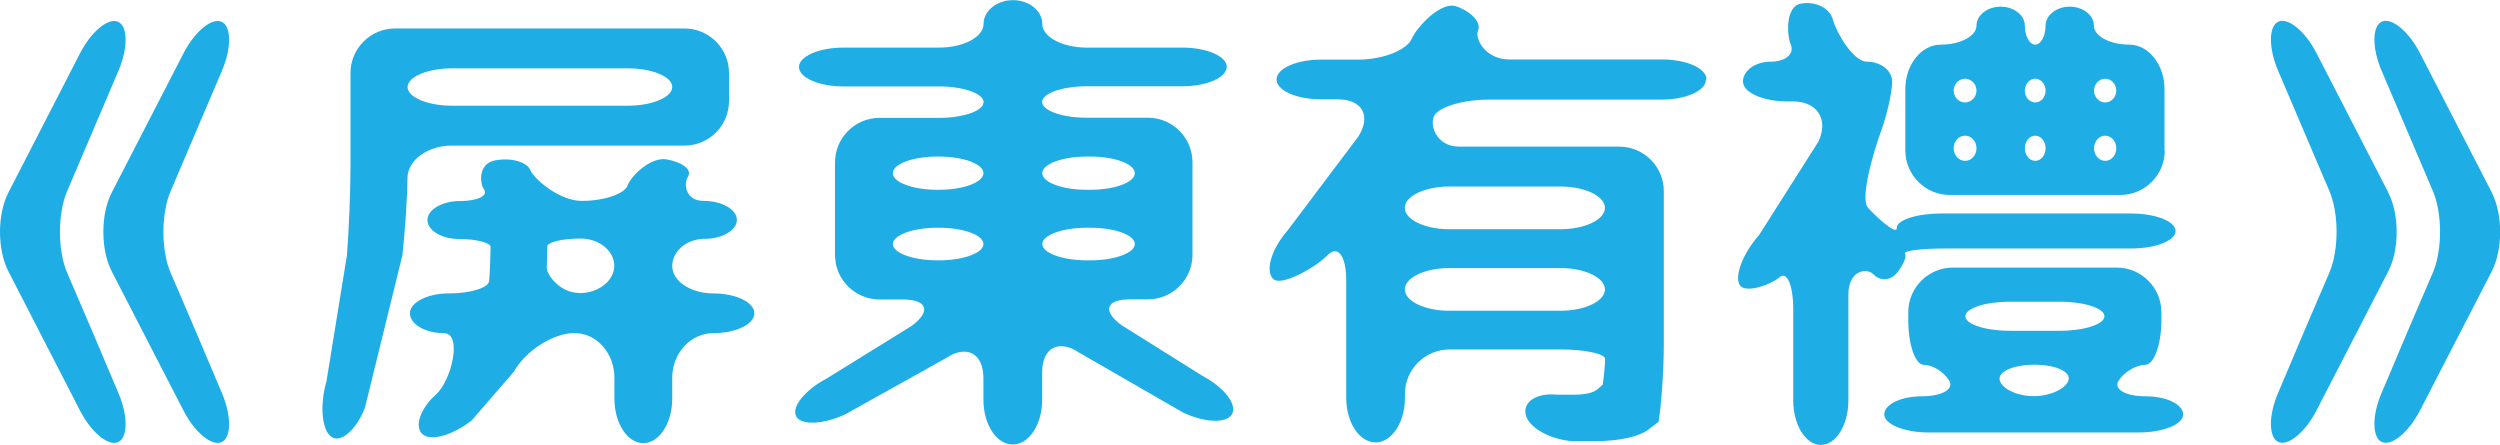
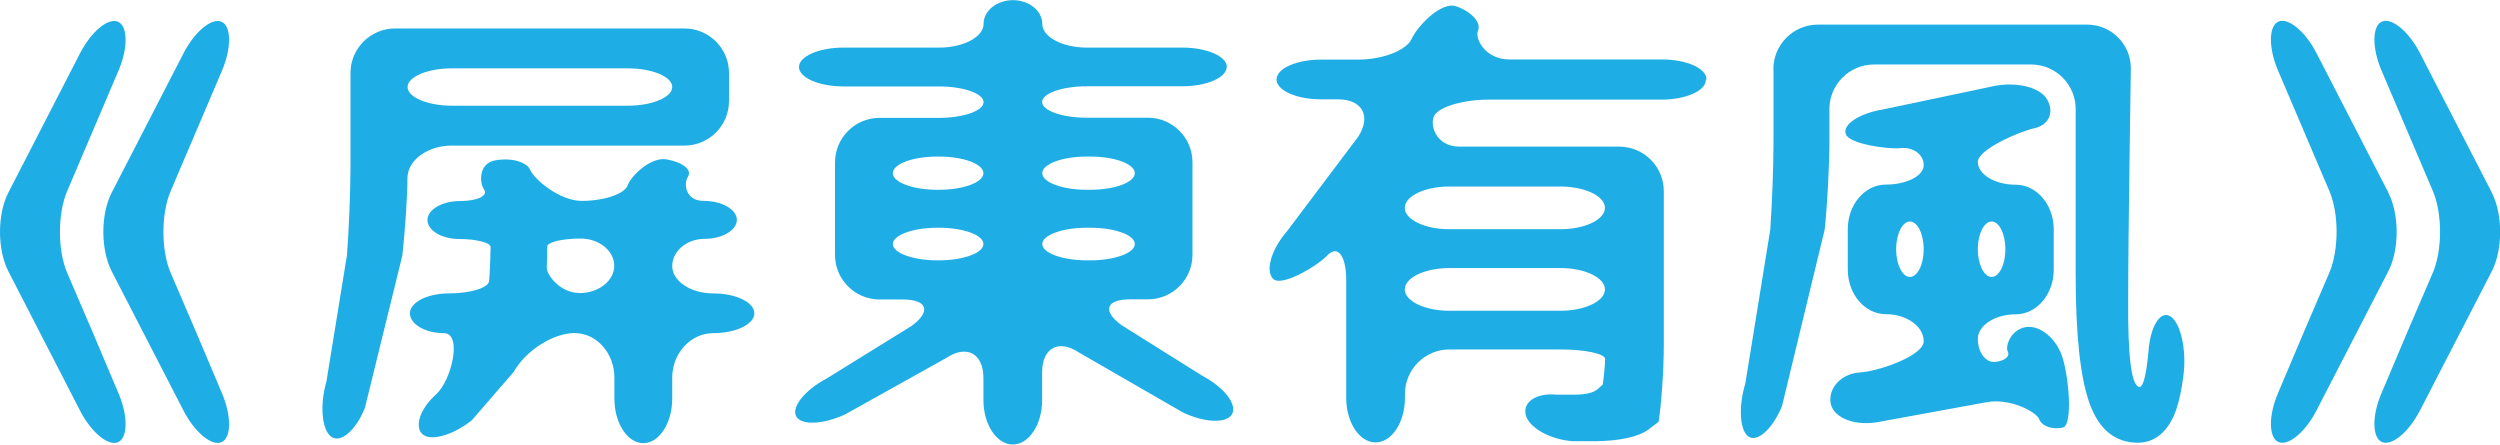
- <svg xmlns="http://www.w3.org/2000/svg" id="uuid-49bf8ae3-abe9-4b39-b999-4b9ace3c477e" data-name="Layer 2" viewBox="0 0 168.62 30.01">
+ <svg xmlns="http://www.w3.org/2000/svg" id="Layer_2" data-name="Layer 2" viewBox="0 0 168.62 29.98">
  <defs>
    <style>
-       .uuid-7fec6fc0-6347-432c-8aaf-9833a37349bb {
+       .cls-1 {
        fill: #1eaee5;
      }
    </style>
  </defs>
-   <g id="uuid-aee921d0-7fef-415e-8f69-909a7b814e35" data-name="Layer 1">
+   <g id="Layer_1-2" data-name="Layer 1">
    <g>
-       <path class="uuid-7fec6fc0-6347-432c-8aaf-9833a37349bb" d="M.57,18.31c-.76-1.47-.76-3.87,0-5.33L5.4,3.59c.76-1.47,1.91-2.42,2.57-2.12s.67,1.79.02,3.3c0,0-.77,1.82-1.73,4.06-.96,2.27-1.73,4.06-1.73,4.06-.65,1.52-.65,4,0,5.51,0,0,.77,1.79,1.73,4.03.96,2.27,1.73,4.09,1.73,4.09.65,1.52.64,3-.02,3.3s-1.82-.66-2.57-2.12L.57,18.31ZM7.54,18.31c-.76-1.47-.76-3.87,0-5.33L12.38,3.59c.76-1.47,1.91-2.42,2.57-2.12s.67,1.79.02,3.3c0,0-.77,1.82-1.73,4.06-.96,2.27-1.73,4.06-1.73,4.06-.65,1.52-.65,4,0,5.51,0,0,.77,1.79,1.73,4.03.96,2.27,1.73,4.09,1.73,4.09.65,1.52.64,3-.02,3.3s-1.82-.66-2.57-2.12l-4.84-9.39Z" />
-       <path class="uuid-7fec6fc0-6347-432c-8aaf-9833a37349bb" d="M23.64,4.92c0-1.65,1.35-3,3-3h19.53c1.65,0,3,1.35,3,3v1.9c0,1.65-1.35,3-3,3h-15.69c-1.65,0-3,.99-3,2.21s-.16,3.55-.34,5.19l-2.53,10.3c-.62,1.53-1.65,2.4-2.28,1.93s-.77-2.14-.31-3.73l1.38-8.5c.13-1.64.24-4.34.24-5.99v-6.32ZM45.34,5.87c0-.7-1.35-1.26-3-1.26h-11.85c-1.65,0-3,.57-3,1.26s1.35,1.26,3,1.26h11.85c1.65,0,3-.57,3-1.26ZM38.78,22.46c-1.46,0-3.32,1.18-4.13,2.62l-2.83,3.27c-1.29,1.02-2.8,1.44-3.34.92s-.13-1.72.93-2.67,1.79-4.13.53-4.13-2.29-.6-2.29-1.34,1.18-1.34,2.62-1.34,2.67-.37,2.72-.83.1-2.01.1-2.3-.96-.54-2.13-.54-2.13-.58-2.13-1.28.99-1.28,2.19-1.28,1.93-.36,1.62-.8-.36-1.73.74-1.94,2.17.1,2.4.67,1.94,2.06,3.46,2.06,2.91-.48,3.1-1.06,1.53-1.93,2.62-1.74,1.74.71,1.44,1.17-.18,1.63,1.06,1.63,2.24.58,2.24,1.28-.98,1.28-2.18,1.28-2.18.83-2.18,1.84,1.25,1.84,2.77,1.84,2.77.6,2.77,1.34-1.25,1.34-2.77,1.34-2.77,1.35-2.77,3v1.42c0,1.65-.88,3-1.95,3s-1.95-1.35-1.95-3v-1.42c0-1.65-1.2-3-2.66-3ZM39.08,19.77c1.29,0,2.35-.83,2.35-1.84s-1.02-1.84-2.26-1.84-2.26.24-2.26.54-.01.94-.03,1.42.9,1.71,2.19,1.71Z" />
-       <path class="uuid-7fec6fc0-6347-432c-8aaf-9833a37349bb" d="M82.74,4.51c0,.72-1.35,1.31-3,1.31h-6.45c-1.65,0-3,.48-3,1.06s1.35,1.06,3,1.06h4.14c1.65,0,3,1.35,3,3v6.25c0,1.65-1.35,3-3,3h-1.2c-1.65,0-1.9.79-.57,1.75l5.44,3.41c1.46.77,2.36,1.93,2,2.58s-1.87.59-3.35-.13l-6.97-4.02c-1.37-.92-2.49-.32-2.49,1.33v1.87c0,1.65-.89,3-1.98,3s-1.98-1.35-1.98-3v-1.49c0-1.65-1.13-2.26-2.5-1.35l-6.81,3.8c-1.49.7-2.99.76-3.32.14s.58-1.77,2.04-2.54l5.75-3.56c1.33-.98,1.06-1.78-.59-1.78h-1.58c-1.65,0-3-1.35-3-3v-6.25c0-1.65,1.35-3,3-3h4.02c1.65,0,3-.48,3-1.06s-1.35-1.06-3-1.06h-6.45c-1.65,0-3-.59-3-1.31s1.35-1.31,3-1.31h6.45c1.65,0,3-.72,3-1.6s.89-1.6,1.98-1.6,1.98.72,1.98,1.6,1.35,1.6,3,1.6h6.45c1.65,0,3,.59,3,1.31ZM60.22,11.68c0,.62,1.35,1.12,3,1.12h.11c1.65,0,3-.5,3-1.12s-1.35-1.12-3-1.12h-.11c-1.65,0-3,.5-3,1.12ZM66.33,16.46c0-.61-1.35-1.1-3-1.1h-.11c-1.65,0-3,.5-3,1.1s1.35,1.1,3,1.1h.11c1.65,0,3-.5,3-1.1ZM70.3,11.68c0,.62,1.35,1.12,3,1.12h.24c1.65,0,3-.5,3-1.12s-1.35-1.12-3-1.12h-.24c-1.65,0-3,.5-3,1.12ZM76.54,16.46c0-.61-1.35-1.1-3-1.1h-.24c-1.65,0-3,.5-3,1.1s1.35,1.1,3,1.1h.24c1.65,0,3-.5,3-1.1Z" />
-       <path class="uuid-7fec6fc0-6347-432c-8aaf-9833a37349bb" d="M115.06,5.38c0,.74-1.35,1.34-3,1.34h-11.69c-1.65,0-3.28.48-3.62,1.06s.05,2.11,1.7,2.11h10.77c1.65,0,3,1.35,3,3v10.38c0,1.65-.16,3.98-.35,5.18l-.67.51c-.7.51-1.89.77-3.58.8h-1.54c-1.57-.12-3-.94-3.18-1.81s.77-1.47,2.13-1.33h1.12c.8,0,1.38-.13,1.66-.42l.29-.26c.09-.6.16-1.38.16-1.73s-1.35-.64-3-.64h-7.5c-1.65,0-3,1.35-3,3v.27c0,1.65-.89,3-1.98,3s-1.98-1.35-1.98-3v-7.95c0-1.65-.58-2.4-1.28-1.66s-3.1,2.14-3.65,1.58-.11-2.03.98-3.27l4.76-6.32c.89-1.39.28-2.52-1.37-2.52h-1.14c-1.65,0-3-.6-3-1.34s1.35-1.34,3-1.34h2.51c1.65,0,3.27-.63,3.61-1.41s1.97-2.55,3.01-2.18,1.69,1.1,1.46,1.63.47,1.95,2.12,1.95h10.29c1.65,0,3,.6,3,1.34ZM108.25,14.02c0-.79-1.35-1.44-3-1.44h-7.5c-1.65,0-3,.65-3,1.44s1.35,1.44,3,1.44h7.5c1.65,0,3-.65,3-1.44ZM108.25,19.52c0-.79-1.35-1.44-3-1.44h-7.5c-1.65,0-3,.65-3,1.44s1.35,1.44,3,1.44h7.5c1.65,0,3-.65,3-1.44Z" />
-       <path class="uuid-7fec6fc0-6347-432c-8aaf-9833a37349bb" d="M127.93,15.38c0-.54,1.35-.98,3-.98h12.81c1.65,0,3,.53,3,1.18s-1.35,1.18-3,1.18h-12.49c-1.65,0-2.89.15-2.76.34s-.11.77-.54,1.3-1.14.58-1.58.11-1.7-.3-1.7,1.35v7.15c0,1.65-.84,3-1.86,3s-1.86-1.35-1.86-3v-6.13c0-1.65-.42-2.63-.94-2.17s-2.3,1.13-2.67.51.22-2.13,1.31-3.37l4-6.3c.7-1.49-.07-2.71-1.72-2.71h-.37c-1.65,0-3-.6-3-1.34s.84-1.34,1.86-1.34,1.63-.53,1.36-1.17-.35-2.54.66-2.74,1.99.3,2.19,1.09,1.35,2.82,2.29,2.82,1.7.6,1.7,1.34-.35,2.27-.77,3.41-1.43,4.47-.86,5.1,1.95,1.9,1.95,1.36ZM142.78,18.05c1.65,0,3,1.35,3,3v.56c0,1.65-.5,3-1.1,3s-1.41.48-1.78,1.06.46,1.06,1.84,1.06,2.51.55,2.51,1.22-1.35,1.22-3,1.22h-14.16c-1.65,0-3-.55-3-1.22s1.13-1.22,2.51-1.22,2.22-.48,1.87-1.06-1.11-1.06-1.7-1.06-1.06-1.35-1.06-3v-.56c0-1.65,1.35-3,3-3h11.05ZM146.01,10.15c0,1.65-1.35,3-3,3h-11.5c-1.65,0-3-1.35-3-3v-4.14c0-1.65,1.08-3,2.4-3s2.4-.58,2.4-1.28.73-1.28,1.63-1.28,1.63.58,1.63,1.28.32,1.28.7,1.28.7-.58.7-1.28.73-1.28,1.63-1.28,1.63.58,1.63,1.28,1.07,1.28,2.38,1.28,2.38,1.35,2.38,3v4.14ZM132.54,6.91c.42,0,.77-.36.77-.8s-.35-.8-.77-.8-.77.36-.77.8.35.8.77.8ZM132.54,10.85c.42,0,.77-.38.77-.85s-.35-.85-.77-.85-.77.38-.77.85.35.85.77.85ZM141.94,21.33c0-.54-1.35-.98-3-.98h-3.38c-1.65,0-3,.44-3,.98s1.35.98,3,.98h3.38c1.65,0,3-.44,3-.98ZM139.51,25.66c.19-.58-.84-1.06-2.29-1.06s-2.5.48-2.34,1.06,1.2,1.06,2.29,1.06,2.14-.48,2.34-1.06ZM137.27,6.91c.39,0,.7-.36.7-.8s-.32-.8-.7-.8-.7.36-.7.8.32.8.7.8ZM137.27,10.85c.39,0,.7-.38.7-.85s-.32-.85-.7-.85-.7.38-.7.85.32.85.7.85ZM141.99,5.31c-.41,0-.75.36-.75.8s.34.8.75.8.75-.36.75-.8-.34-.8-.75-.8ZM141.99,9.15c-.41,0-.75.38-.75.85s.34.85.75.85.75-.38.75-.85-.34-.85-.75-.85Z" />
-       <path class="uuid-7fec6fc0-6347-432c-8aaf-9833a37349bb" d="M161.08,12.98c.76,1.47.76,3.87,0,5.33l-4.84,9.38c-.76,1.47-1.91,2.42-2.57,2.12s-.67-1.79-.02-3.3c0,0,.77-1.82,1.73-4.09.96-2.24,1.73-4.03,1.73-4.03.65-1.52.65-4,0-5.51,0,0-.77-1.79-1.73-4.06-.96-2.24-1.73-4.06-1.73-4.06-.65-1.52-.64-3,.02-3.3s1.82.66,2.57,2.12l4.84,9.39ZM168.06,12.98c.76,1.47.76,3.87,0,5.33l-4.84,9.38c-.76,1.47-1.91,2.42-2.57,2.12s-.67-1.79-.02-3.3c0,0,.78-1.82,1.73-4.09.96-2.24,1.73-4.03,1.73-4.03.65-1.52.65-4,0-5.51,0,0-.77-1.79-1.73-4.06-.96-2.24-1.73-4.06-1.73-4.06-.65-1.52-.64-3,.02-3.3s1.82.66,2.57,2.12l4.84,9.39Z" />
+       <path class="cls-1" d="M.57,18.31c-.76-1.47-.76-3.87,0-5.33L5.4,3.59c.76-1.47,1.91-2.42,2.57-2.12s.67,1.79.02,3.3c0,0-.77,1.82-1.73,4.06-.96,2.27-1.73,4.06-1.73,4.06-.65,1.52-.65,4,0,5.51,0,0,.77,1.79,1.73,4.03.96,2.27,1.73,4.09,1.73,4.09.65,1.52.64,3-.02,3.3s-1.82-.66-2.57-2.12L.57,18.31ZM7.54,18.31c-.76-1.47-.76-3.87,0-5.33L12.38,3.59c.76-1.47,1.91-2.42,2.57-2.12s.67,1.79.02,3.3c0,0-.77,1.82-1.73,4.06-.96,2.27-1.73,4.06-1.73,4.06-.65,1.52-.65,4,0,5.51,0,0,.77,1.79,1.73,4.03.96,2.27,1.73,4.09,1.73,4.09.65,1.52.64,3-.02,3.3s-1.82-.66-2.57-2.12l-4.84-9.39Z" />
+       <path class="cls-1" d="M23.64,4.92c0-1.65,1.35-3,3-3h19.53c1.65,0,3,1.35,3,3v1.9c0,1.65-1.35,3-3,3h-15.69c-1.65,0-3,.99-3,2.21s-.16,3.55-.34,5.19l-2.53,10.3c-.62,1.53-1.65,2.4-2.28,1.93s-.77-2.14-.31-3.73l1.38-8.5c.13-1.64.24-4.34.24-5.99v-6.32ZM45.34,5.87c0-.7-1.35-1.26-3-1.26h-11.85c-1.65,0-3,.57-3,1.26s1.35,1.26,3,1.26h11.85c1.65,0,3-.57,3-1.26ZM38.78,22.46c-1.46,0-3.32,1.18-4.13,2.62l-2.83,3.27c-1.29,1.02-2.8,1.44-3.34.92s-.13-1.72.93-2.67,1.79-4.13.53-4.13-2.29-.6-2.29-1.34,1.18-1.34,2.62-1.34,2.67-.37,2.72-.83.1-2.01.1-2.3-.96-.54-2.13-.54-2.13-.58-2.13-1.28.99-1.28,2.19-1.28,1.93-.36,1.62-.8-.36-1.73.74-1.94,2.17.1,2.4.67,1.94,2.06,3.46,2.06,2.91-.48,3.1-1.06,1.53-1.93,2.62-1.74,1.74.71,1.44,1.17-.18,1.63,1.06,1.63,2.24.58,2.24,1.28-.98,1.28-2.18,1.28-2.18.83-2.18,1.84,1.25,1.84,2.77,1.84,2.77.6,2.77,1.34-1.25,1.34-2.77,1.34-2.77,1.35-2.77,3v1.42c0,1.65-.88,3-1.95,3s-1.95-1.35-1.95-3v-1.42c0-1.65-1.2-3-2.66-3ZM39.08,19.77c1.29,0,2.35-.83,2.35-1.84s-1.02-1.84-2.26-1.84-2.26.24-2.26.54-.01.94-.03,1.42.9,1.71,2.19,1.71Z" />
+       <path class="cls-1" d="M82.74,4.51c0,.72-1.35,1.31-3,1.31h-6.45c-1.65,0-3,.48-3,1.06s1.35,1.06,3,1.06h4.14c1.65,0,3,1.35,3,3v6.25c0,1.65-1.35,3-3,3h-1.2c-1.65,0-1.9.79-.57,1.75l5.44,3.41c1.46.77,2.36,1.93,2,2.58s-1.87.59-3.35-.13l-6.97-4.02c-1.37-.92-2.49-.32-2.49,1.33v1.87c0,1.65-.89,3-1.98,3s-1.98-1.35-1.98-3v-1.49c0-1.65-1.13-2.26-2.5-1.35l-6.81,3.8c-1.49.7-2.99.76-3.32.14s.58-1.77,2.04-2.54l5.75-3.56c1.33-.98,1.06-1.78-.59-1.78h-1.58c-1.65,0-3-1.35-3-3v-6.25c0-1.65,1.35-3,3-3h4.02c1.65,0,3-.48,3-1.06s-1.35-1.06-3-1.06h-6.45c-1.65,0-3-.59-3-1.31s1.35-1.31,3-1.31h6.45c1.65,0,3-.72,3-1.6s.89-1.6,1.98-1.6,1.98.72,1.98,1.6,1.35,1.6,3,1.6h6.45c1.65,0,3,.59,3,1.31ZM60.22,11.68c0,.62,1.35,1.12,3,1.12h.11c1.65,0,3-.5,3-1.12s-1.35-1.12-3-1.12h-.11c-1.65,0-3,.5-3,1.12ZM66.33,16.46c0-.61-1.35-1.1-3-1.1h-.11c-1.65,0-3,.5-3,1.1s1.35,1.1,3,1.1h.11c1.65,0,3-.5,3-1.1ZM70.3,11.68c0,.62,1.35,1.12,3,1.12h.24c1.65,0,3-.5,3-1.12s-1.35-1.12-3-1.12h-.24c-1.65,0-3,.5-3,1.12ZM76.54,16.46c0-.61-1.35-1.1-3-1.1h-.24c-1.65,0-3,.5-3,1.1s1.35,1.1,3,1.1h.24c1.65,0,3-.5,3-1.1Z" />
+       <path class="cls-1" d="M115.06,5.38c0,.74-1.35,1.34-3,1.34h-11.69c-1.65,0-3.28.48-3.62,1.06s.05,2.11,1.7,2.11h10.77c1.65,0,3,1.35,3,3v10.38c0,1.65-.16,3.98-.35,5.18l-.67.51c-.7.51-1.89.77-3.58.8h-1.54c-1.57-.12-3-.94-3.18-1.81s.77-1.47,2.13-1.33h1.12c.8,0,1.38-.13,1.66-.42l.29-.26c.09-.6.16-1.38.16-1.73s-1.35-.64-3-.64h-7.5c-1.65,0-3,1.35-3,3v.27c0,1.65-.89,3-1.98,3s-1.98-1.35-1.98-3v-7.95c0-1.65-.58-2.4-1.28-1.66s-3.1,2.14-3.65,1.58-.11-2.03.98-3.27l4.76-6.32c.89-1.39.28-2.52-1.37-2.52h-1.14c-1.65,0-3-.6-3-1.34s1.35-1.34,3-1.34h2.51c1.65,0,3.27-.63,3.61-1.41s1.97-2.55,3.01-2.18,1.69,1.1,1.46,1.63.47,1.95,2.12,1.95h10.29c1.65,0,3,.6,3,1.34ZM108.25,14.02c0-.79-1.35-1.44-3-1.44h-7.5c-1.65,0-3,.65-3,1.44s1.35,1.44,3,1.44h7.5c1.65,0,3-.65,3-1.44ZM108.25,19.52c0-.79-1.35-1.44-3-1.44h-7.5c-1.65,0-3,.65-3,1.44s1.35,1.44,3,1.44h7.5c1.65,0,3-.65,3-1.44Z" />
+       <path class="cls-1" d="M119.61,4.66c0-1.65,1.35-3,3-3h18.16c1.65,0,2.98,1.35,2.95,3,0,0-.18,11.5-.18,15.46-.03,3.97.22,5.95.77,5.98.42,0,.6-2.42.6-2.42.13-1.65.77-2.71,1.43-2.37s1.09,1.97.97,3.61c0,0-.15,1.91-.69,3.12s-1.38,1.82-2.43,1.82c-1.5,0-2.59-.86-3.23-2.59-.64-1.73-.96-4.64-.96-8.74V7.35c0-1.65-1.35-3-3-3h-10.61c-1.65,0-3,1.35-3,3v2.16c0,1.65-.14,4.34-.32,5.98l-2.88,11.91c-.63,1.52-1.65,2.45-2.25,2.05s-.7-2.01-.22-3.59l1.68-10.36c.12-1.65.22-4.34.22-5.99v-4.85ZM126.6,28.48c-1.63.26-3.04-.36-3.14-1.38s.8-1.91,2-1.98,4.29-1.11,4.29-2.11-1.15-1.82-2.56-1.82-2.56-1.35-2.56-3v-2.74c0-1.65,1.15-3,2.56-3s2.56-.59,2.56-1.31-.71-1.24-1.57-1.15-3.43-.28-3.68-.93.88-1.41,2.51-1.68l7.22-1.52c1.6-.4,3.33-.03,3.84.84s.12,1.74-.86,1.95-3.81,1.43-3.81,2.27,1.15,1.54,2.56,1.54,2.56,1.35,2.56,3v2.74c0,1.65-1.15,3-2.56,3s-2.56.75-2.56,1.66.53,1.61,1.17,1.55,1.02-.38.85-.7.14-1.37,1.09-1.62,2.1.61,2.56,1.9.77,4.69.06,4.85-1.42-.1-1.6-.58-1.99-1.45-3.61-1.12l-7.32,1.34ZM128.82,14.94c-.51,0-.93.84-.93,1.87s.42,1.87.93,1.87.93-.84.93-1.87-.42-1.87-.93-1.87ZM134.33,14.94c-.51,0-.93.84-.93,1.87s.42,1.87.93,1.87.93-.84.93-1.87-.42-1.87-.93-1.87Z" />
+       <path class="cls-1" d="M161.08,12.98c.76,1.47.76,3.87,0,5.33l-4.84,9.38c-.76,1.47-1.91,2.42-2.57,2.12s-.67-1.79-.02-3.3c0,0,.77-1.82,1.73-4.09.96-2.24,1.73-4.03,1.73-4.03.65-1.52.65-4,0-5.51,0,0-.77-1.79-1.73-4.06-.96-2.24-1.73-4.06-1.73-4.06-.65-1.52-.64-3,.02-3.3s1.82.66,2.57,2.12l4.84,9.39ZM168.06,12.98c.76,1.47.76,3.87,0,5.33l-4.84,9.38c-.76,1.47-1.91,2.42-2.57,2.12s-.67-1.79-.02-3.3c0,0,.78-1.82,1.73-4.09.96-2.24,1.73-4.03,1.73-4.03.65-1.52.65-4,0-5.51,0,0-.77-1.79-1.73-4.06-.96-2.24-1.73-4.06-1.73-4.06-.65-1.52-.64-3,.02-3.3s1.82.66,2.57,2.12l4.84,9.39Z" />
    </g>
  </g>
</svg>
